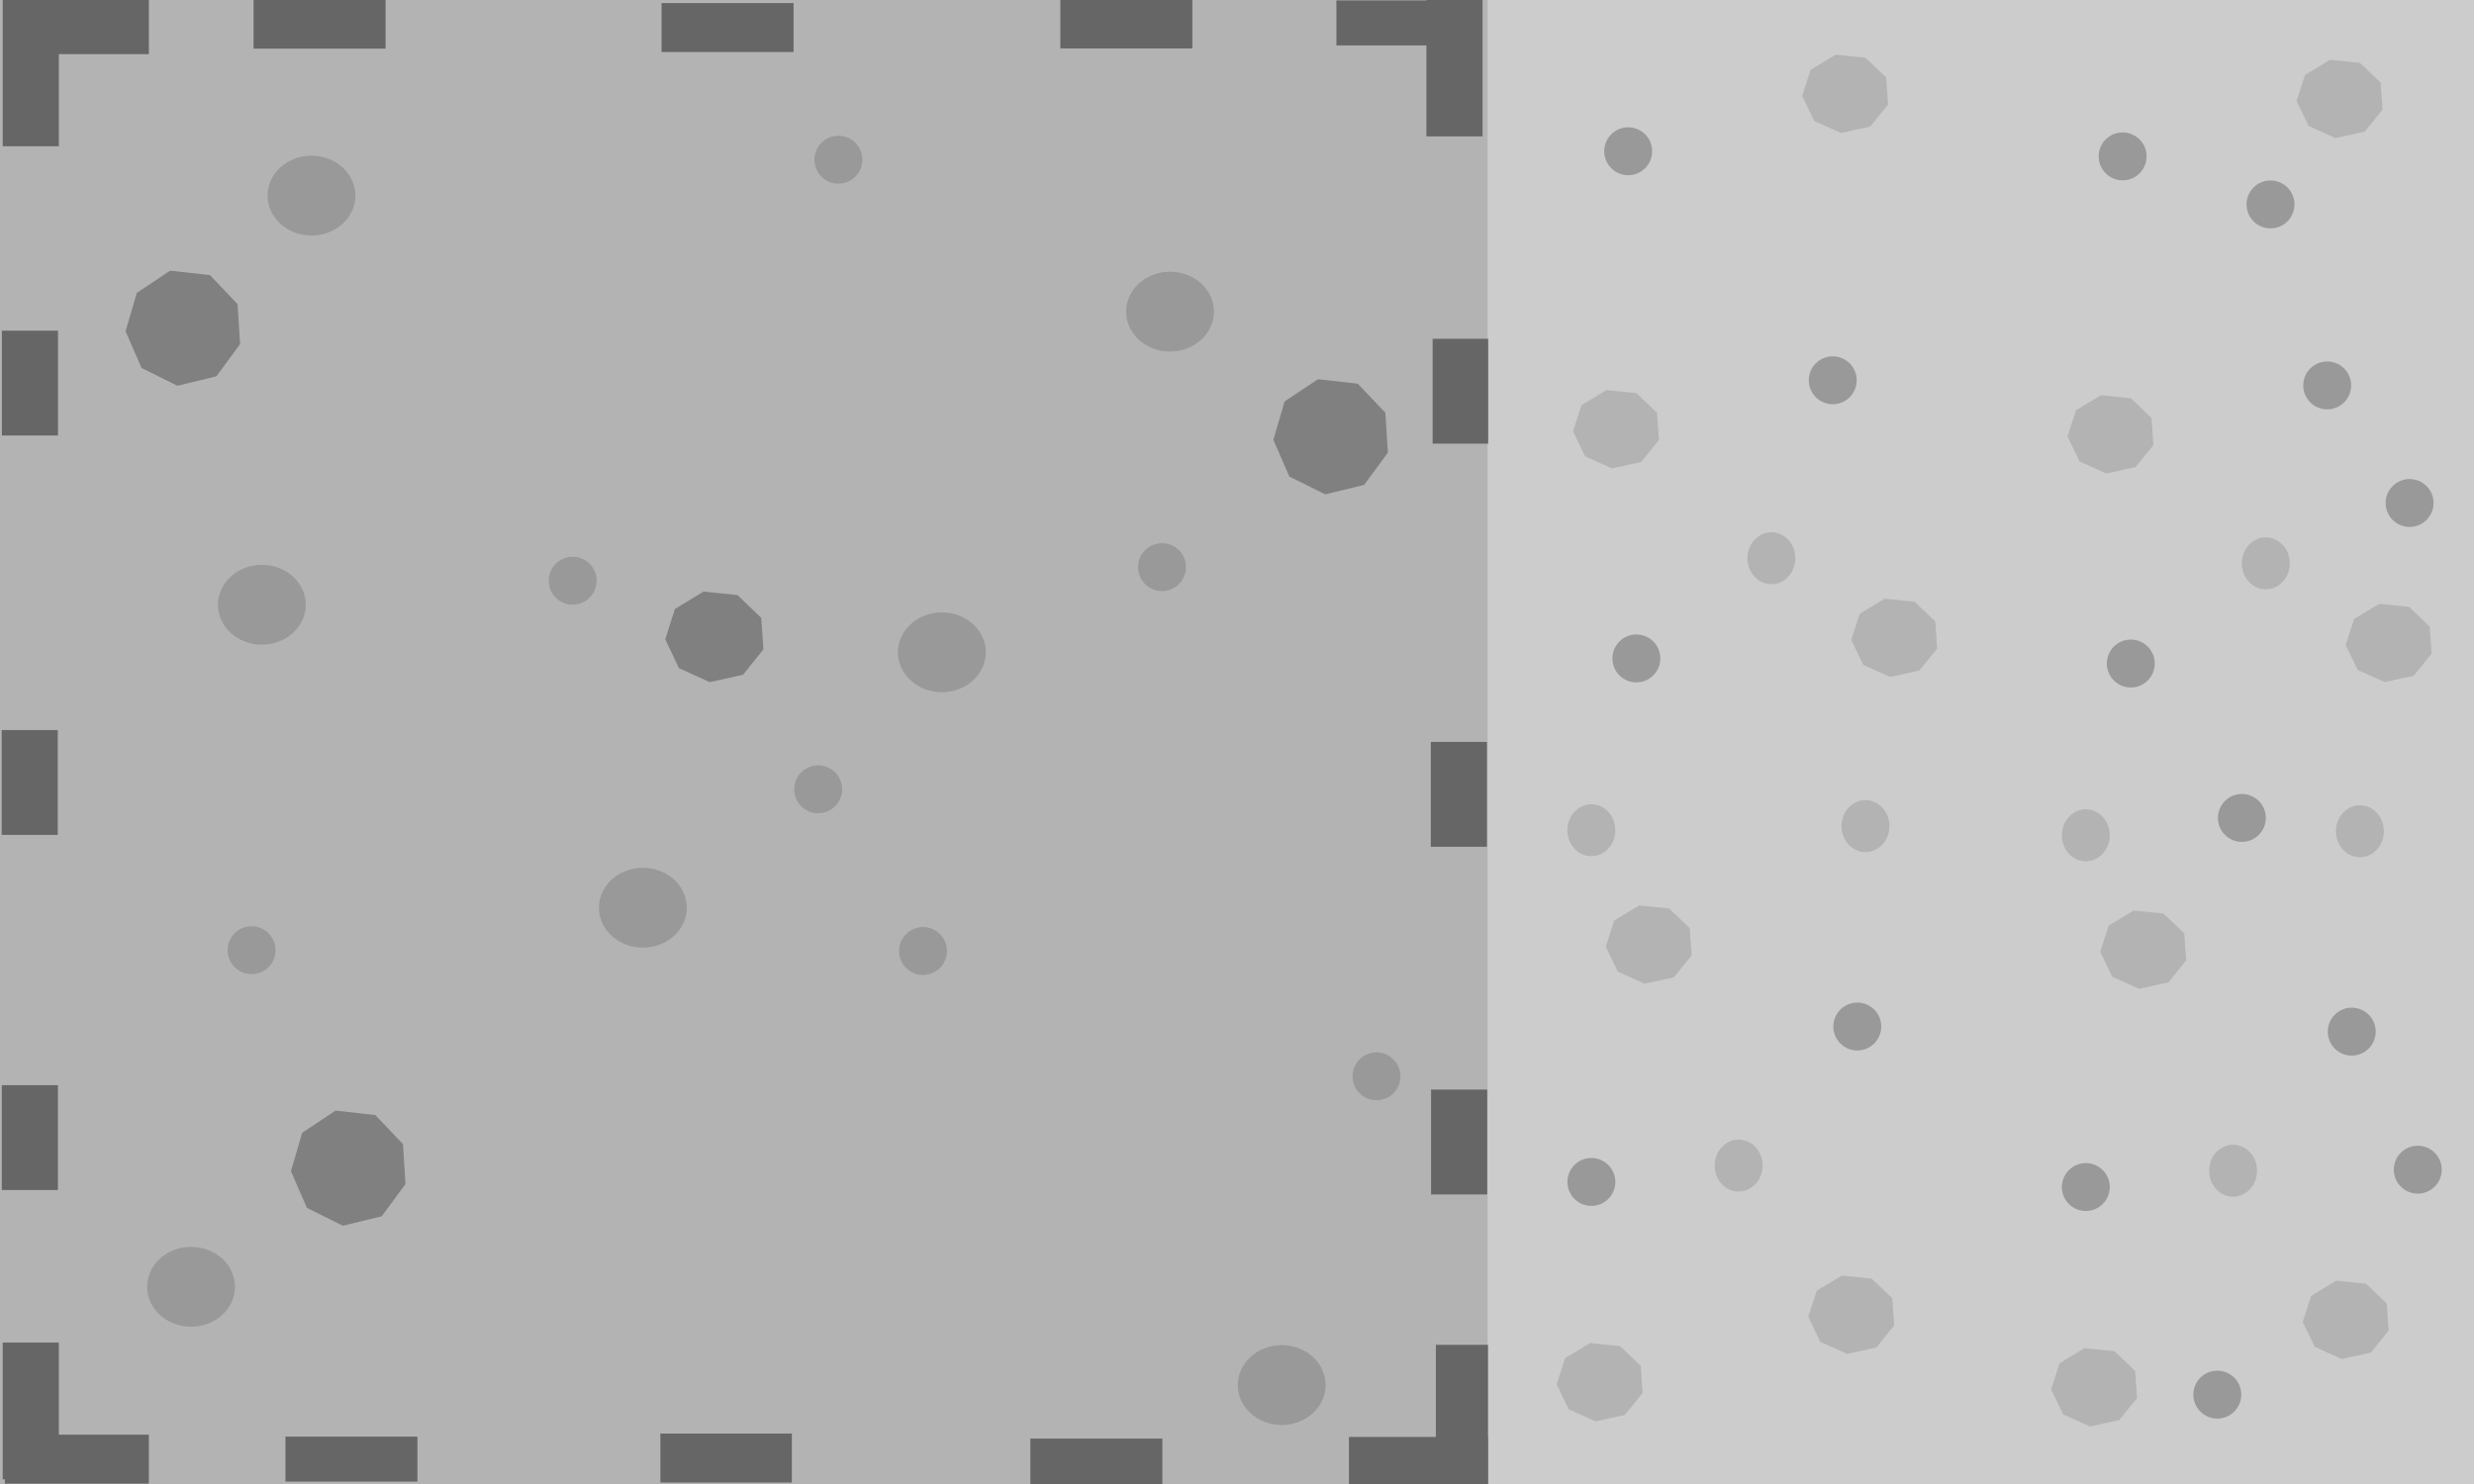
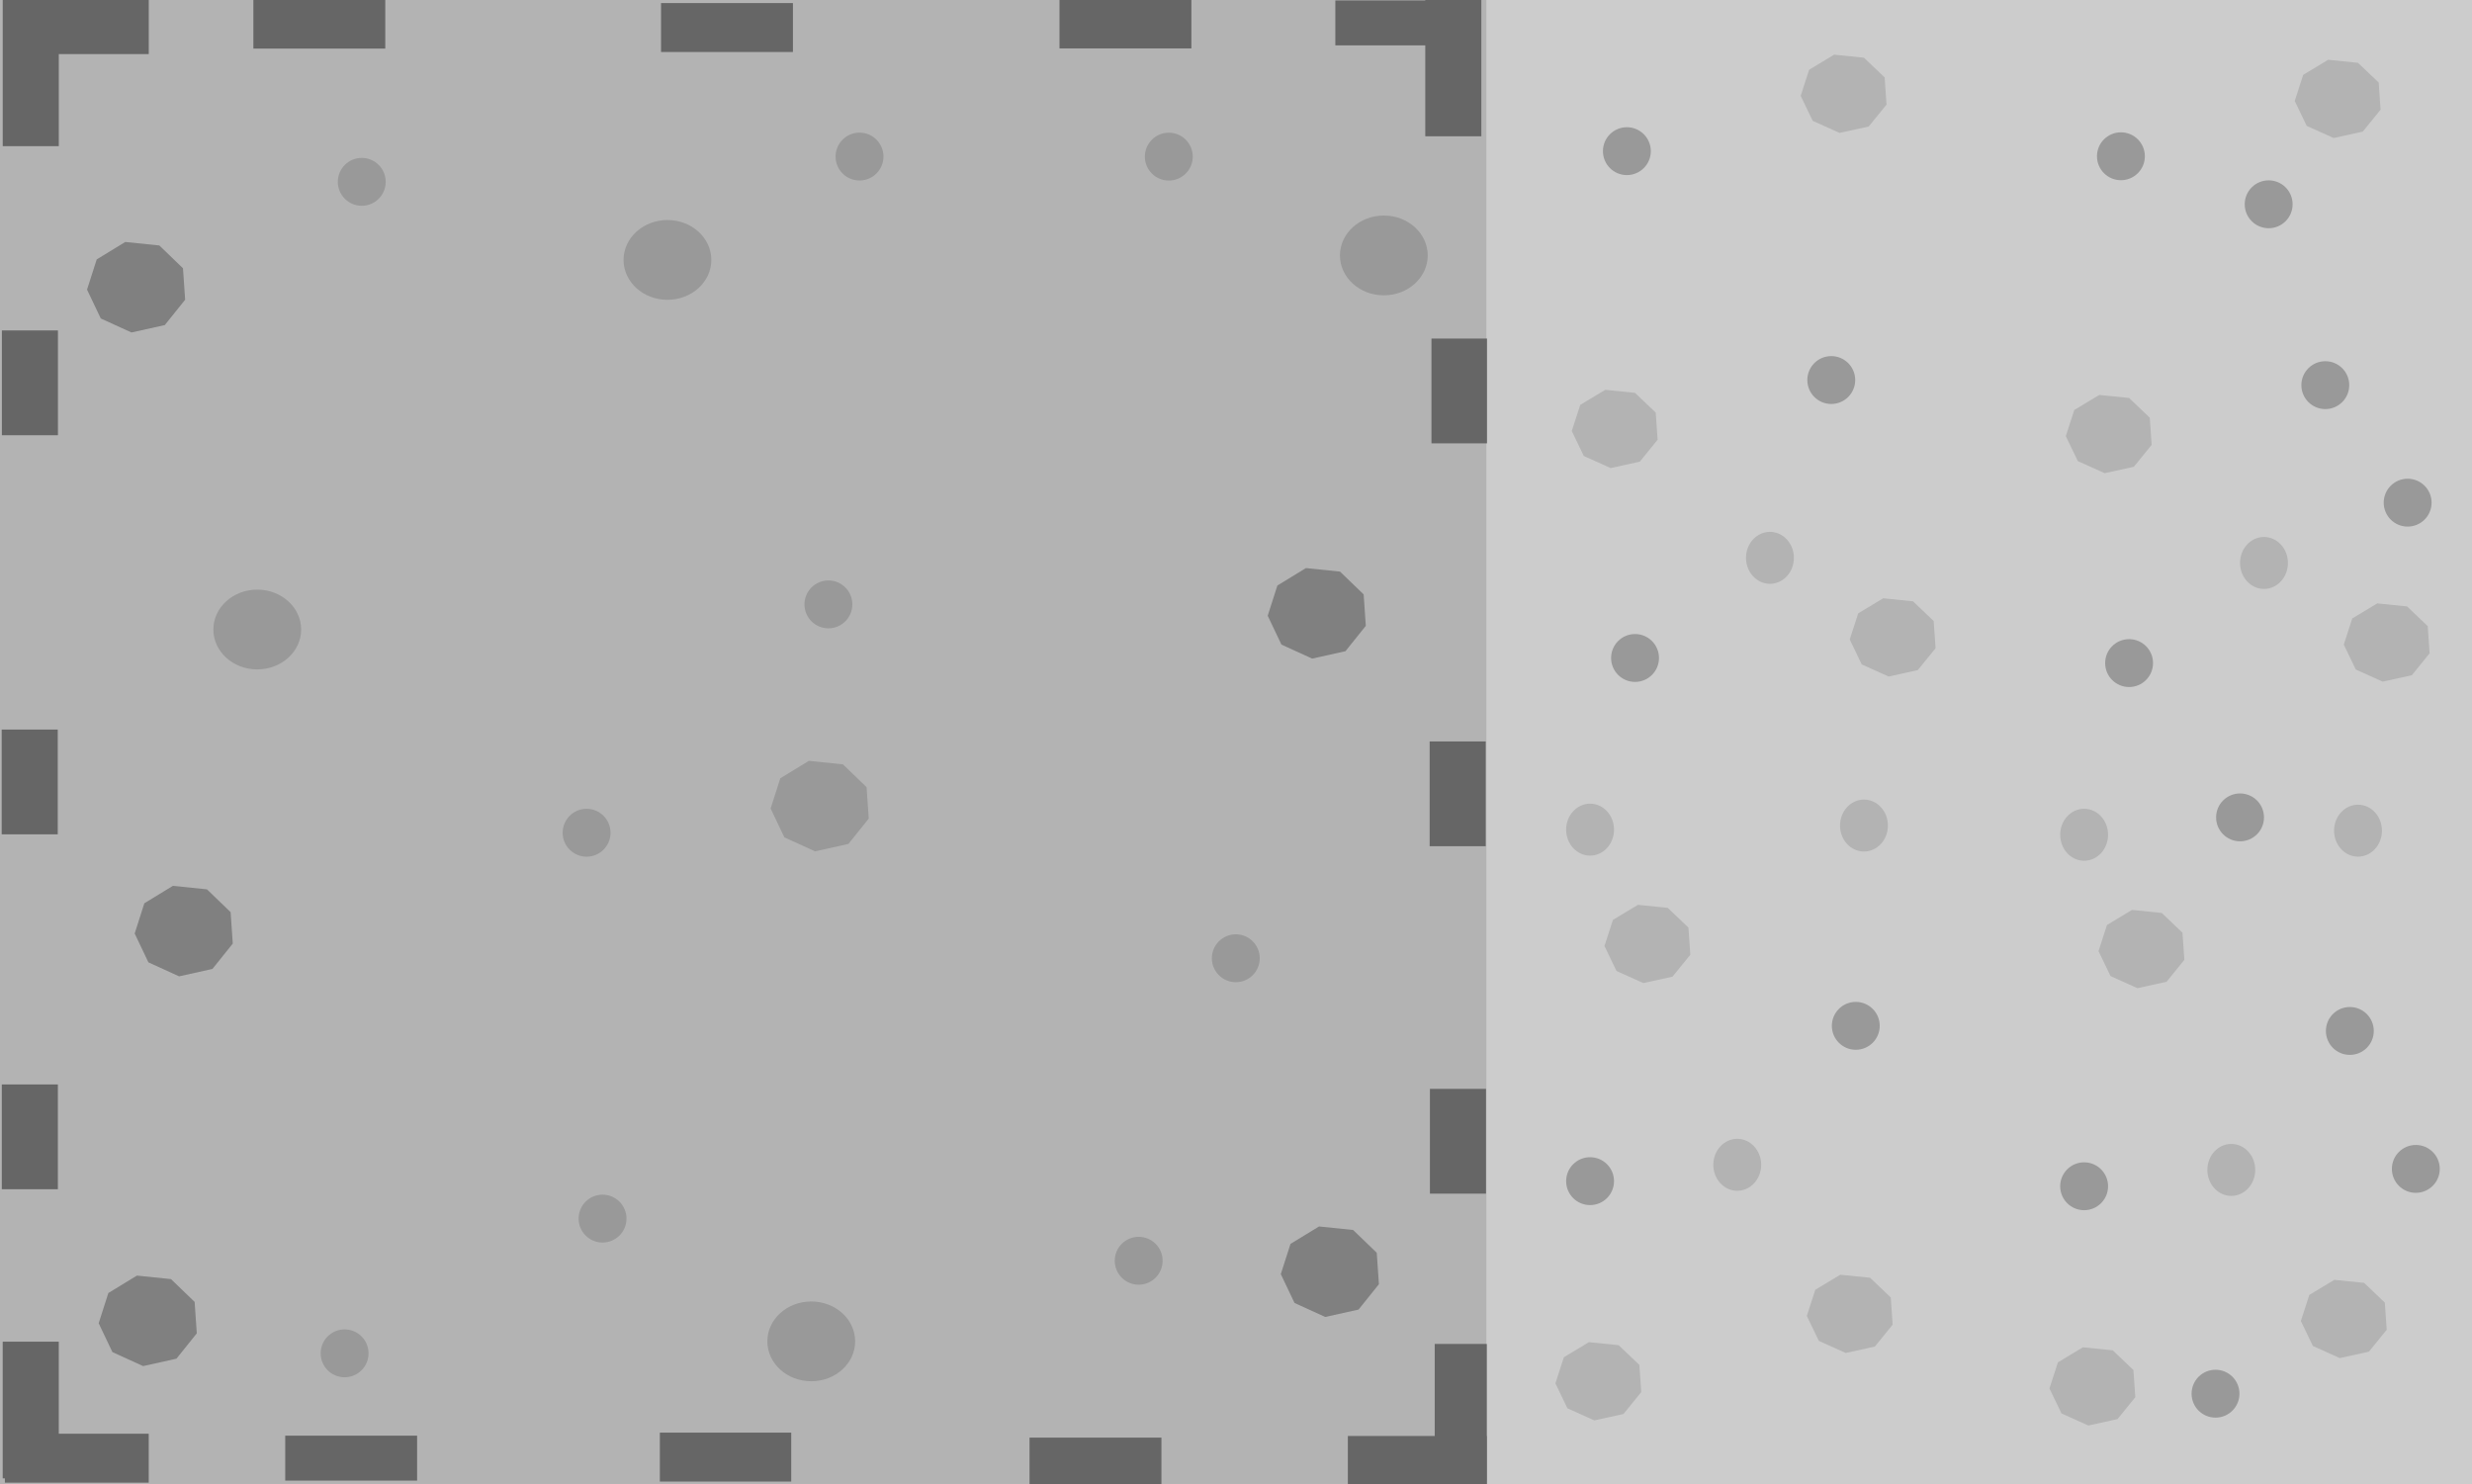
- <svg xmlns="http://www.w3.org/2000/svg" width="1280px" height="768px" viewBox="0 0 1280 768" version="1.1" id="svg1">
+ <svg xmlns="http://www.w3.org/2000/svg" width="4837.795" height="2902.677" viewBox="0 0 1280 768" version="1.1" id="svg1">
  <defs id="defs1" />
  <g id="layer1">
    <rect style="fill:#b3b3b3;fill-opacity:1;stroke-width:15.293;paint-order:stroke fill markers" id="rect1" width="769.918" height="778.523" x="0" y="-10.022" />
    <rect style="fill:#666666;fill-opacity:1;stroke-width:15.293;paint-order:stroke fill markers" id="rect2" width="68.028" height="25.337" x="341.671" y="741.909" />
    <rect style="fill:#666666;fill-opacity:1;stroke-width:15.293;paint-order:stroke fill markers" id="rect2-8" width="68.292" height="25.337" x="342.282" y="1.588" />
    <rect style="fill:#666666;fill-opacity:1;stroke-width:15.293;paint-order:stroke fill markers" id="rect2-8-7" width="68.292" height="25.337" x="131.202" y="-0.175" />
    <rect style="fill:#666666;fill-opacity:1;stroke-width:15.293;paint-order:stroke fill markers" id="rect2-8-7-2" width="68.292" height="23.271" x="147.688" y="743.48" />
    <rect style="fill:#666666;fill-opacity:1;stroke-width:15.293;paint-order:stroke fill markers" id="rect2-8-7-1" width="68.292" height="25.337" x="533.093" y="744.496" />
    <rect style="fill:#666666;fill-opacity:1;stroke-width:15.293;paint-order:stroke fill markers" id="rect2-8-7-1-4" width="72.098" height="25.337" x="697.923" y="743.643" />
    <rect style="fill:#666666;fill-opacity:1;stroke-width:15.293;paint-order:stroke fill markers" id="rect2-8-7-1-4-9" width="27.036" height="70.791" x="742.897" y="695.971" />
    <rect style="fill:#666666;fill-opacity:1;stroke-width:15.293;paint-order:stroke fill markers" id="rect2-8-7-1-4-8" width="74.49" height="25.337" x="-77.011" y="742.479" transform="scale(-1,1)" />
    <rect style="fill:#666666;fill-opacity:1;stroke-width:15.293;paint-order:stroke fill markers" id="rect2-8-7-1-4-9-6" width="29.036" height="70.791" x="-30.436" y="694.808" transform="scale(-1,1)" />
    <rect style="fill:#666666;fill-opacity:1;stroke-width:15.293;paint-order:stroke fill markers" id="rect2-8-7-1-4-8-8" width="74.49" height="28.944" x="-77.023" y="-28.014" transform="scale(-1)" />
    <rect style="fill:#666666;fill-opacity:1;stroke-width:15.293;paint-order:stroke fill markers" id="rect2-8-7-1-4-9-6-6" width="29.036" height="76.803" x="-30.449" y="-75.686" transform="scale(-1)" />
    <rect style="fill:#666666;fill-opacity:1;stroke-width:15.293;paint-order:stroke fill markers" id="rect2-8-7-1-4-8-8-8" width="74.49" height="23.271" x="691.435" y="-23.498" transform="scale(1,-1)" />
    <rect style="fill:#666666;fill-opacity:1;stroke-width:15.293;paint-order:stroke fill markers" id="rect2-8-7-1-4-9-6-6-6" width="29.036" height="70.791" x="738.009" y="-70.569" transform="scale(1,-1)" />
    <rect style="fill:#666666;fill-opacity:1;stroke-width:15.293;paint-order:stroke fill markers" id="rect2-8-7-1-6" width="68.292" height="25.337" x="548.606" y="-0.262" />
    <rect style="fill:#666666;fill-opacity:1;stroke-width:15.293;paint-order:stroke fill markers" id="rect2-5" width="29.036" height="54.263" x="740.269" y="383.965" />
    <rect style="fill:#666666;fill-opacity:1;stroke-width:15.293;paint-order:stroke fill markers" id="rect2-5-2" width="29.036" height="54.263" x="740.415" y="563.886" />
    <rect style="fill:#666666;fill-opacity:1;stroke-width:15.293;paint-order:stroke fill markers" id="rect2-5-4" width="29.036" height="54.263" x="0.93" y="561.598" />
    <rect style="fill:#666666;fill-opacity:1;stroke-width:15.293;paint-order:stroke fill markers" id="rect2-5-4-3" width="29.036" height="54.263" x="0.966" y="171.127" />
    <rect style="fill:#666666;fill-opacity:1;stroke-width:15.293;paint-order:stroke fill markers" id="rect2-5-4-1" width="29.036" height="54.263" x="741.213" y="175.329" />
    <rect style="fill:#666666;fill-opacity:1;stroke-width:15.293;paint-order:stroke fill markers" id="rect2-5-1" width="29.036" height="54.263" x="0.869" y="377.813" />
-     <ellipse style="fill:#999999;fill-opacity:1;stroke-width:15.293;paint-order:stroke fill markers" id="path2" cx="161.155" cy="101.238" rx="22.727" ry="20.661" />
-     <ellipse style="fill:#999999;fill-opacity:1;stroke-width:15.293;paint-order:stroke fill markers" id="path2-0" cx="98.857" cy="665.945" rx="22.727" ry="20.661" />
-     <ellipse style="fill:#999999;fill-opacity:1;stroke-width:15.293;paint-order:stroke fill markers" id="path2-3" cx="663.136" cy="716.803" rx="22.727" ry="20.661" />
-     <ellipse style="fill:#999999;fill-opacity:1;stroke-width:15.293;paint-order:stroke fill markers" id="path2-4" cx="605.347" cy="161.278" rx="22.727" ry="20.661" />
-     <ellipse style="fill:#999999;fill-opacity:1;stroke-width:15.293;paint-order:stroke fill markers" id="path2-49" cx="135.482" cy="312.971" rx="22.727" ry="20.661" />
-     <ellipse style="fill:#999999;fill-opacity:1;stroke-width:15.293;paint-order:stroke fill markers" id="path2-8" cx="487.308" cy="337.569" rx="22.727" ry="20.661" />
-     <ellipse style="fill:#999999;fill-opacity:1;stroke-width:15.293;paint-order:stroke fill markers" id="path2-1" cx="332.612" cy="469.76" rx="22.727" ry="20.661" />
-     <ellipse style="fill:#999999;fill-opacity:1;stroke-width:15.293;paint-order:stroke fill markers" id="path2-1-8" cx="477.546" cy="492.164" rx="12.397" ry="12.397" />
-     <ellipse style="fill:#999999;fill-opacity:1;stroke-width:15.293;paint-order:stroke fill markers" id="path2-1-8-91" cx="296.294" cy="300.528" rx="12.397" ry="12.397" />
-     <ellipse style="fill:#999999;fill-opacity:1;stroke-width:15.293;paint-order:stroke fill markers" id="path2-1-8-53" cx="423.294" cy="408.478" rx="12.397" ry="12.397" />
-     <ellipse style="fill:#999999;fill-opacity:1;stroke-width:15.293;paint-order:stroke fill markers" id="path2-1-8-5" cx="601.204" cy="293.509" rx="12.397" ry="12.397" />
-     <ellipse style="fill:#999999;fill-opacity:1;stroke-width:15.293;paint-order:stroke fill markers" id="path2-1-8-9" cx="130.155" cy="491.744" rx="12.397" ry="12.397" />
-     <ellipse style="fill:#999999;fill-opacity:1;stroke-width:15.293;paint-order:stroke fill markers" id="path2-1-8-2" cx="433.765" cy="82.662" rx="12.397" ry="12.397" />
-     <path style="fill:#808080;fill-opacity:1;stroke-width:18.484;paint-order:stroke fill markers" id="path4" d="m 378.094,345.037 -14.858,20.16 -24.34,5.893 -22.434,-11.131 -10.03,-22.947 7.066,-24.026 20.857,-13.863 24.888,2.787 17.274,18.133 z" transform="matrix(0.8270139,0,0,0.8277466,-188.4708,-107.5208)" />
-     <path style="fill:#808080;fill-opacity:1;stroke-width:18.484;paint-order:stroke fill markers" id="path4-1" d="m 378.094,345.037 -14.858,20.16 -24.34,5.893 -22.434,-11.131 -10.03,-22.947 7.066,-24.026 20.857,-13.863 24.888,2.787 17.274,18.133 z" transform="matrix(0.8270139,0,0,0.8277466,405.3741,-51.3355)" />
-     <path style="fill:#808080;fill-opacity:1;stroke-width:22.508;paint-order:stroke fill markers" id="path4-14" d="m 378.094,345.037 -14.858,20.16 -24.34,5.893 -22.434,-11.131 -10.03,-22.947 7.066,-24.026 20.857,-13.863 24.888,2.787 17.274,18.133 z" transform="matrix(0.7088667,0,0,0.6512763,126.9565,111.3501)" />
-     <path style="fill:#808080;fill-opacity:1;stroke-width:18.484;paint-order:stroke fill markers" id="path4-14-1-7" d="m 378.094,345.037 -14.858,20.16 -24.34,5.893 -22.434,-11.131 -10.03,-22.947 7.066,-24.026 20.857,-13.863 24.888,2.787 17.274,18.133 z" transform="matrix(0.8270139,0,0,0.8277466,-102.9068,327.167)" />
-     <ellipse style="fill:#999999;fill-opacity:1;stroke-width:15.293;paint-order:stroke fill markers" id="path2-1-8-65" cx="712.162" cy="557.014" rx="12.397" ry="12.397" />
+     <ellipse style="fill:#999999;fill-opacity:1;stroke-width:15.293;paint-order:stroke fill markers" id="path2-8" cx="420.067" cy="694.642" rx="22.727" ry="20.661" />
+     <ellipse style="fill:#999999;fill-opacity:1;stroke-width:15.293;paint-order:stroke fill markers" id="path2-1" cx="133.208" cy="326.004" rx="22.727" ry="20.661" />
+     <ellipse style="fill:#999999;fill-opacity:1;stroke-width:15.293;paint-order:stroke fill markers" id="path2-1-7" cx="716.551" cy="132.281" rx="22.727" ry="20.661" />
+     <ellipse style="fill:#999999;fill-opacity:1;stroke-width:15.293;paint-order:stroke fill markers" id="path2-1-82" cx="345.605" cy="134.605" rx="22.727" ry="20.661" />
+     <ellipse style="fill:#999999;fill-opacity:1;stroke-width:15.293;paint-order:stroke fill markers" id="path2-1-8" cx="178.439" cy="700.843" rx="12.397" ry="12.397" />
+     <ellipse style="fill:#999999;fill-opacity:1;stroke-width:15.293;paint-order:stroke fill markers" id="path2-1-8-91" cx="187.318" cy="94.168" rx="12.397" ry="12.397" />
+     <ellipse style="fill:#999999;fill-opacity:1;stroke-width:15.293;paint-order:stroke fill markers" id="path2-1-8-91-1" cx="445.061" cy="81.083" rx="12.397" ry="12.397" />
+     <ellipse style="fill:#999999;fill-opacity:1;stroke-width:15.293;paint-order:stroke fill markers" id="path2-1-8-91-3" cx="605.214" cy="81.111" rx="12.397" ry="12.397" />
+     <ellipse style="fill:#999999;fill-opacity:1;stroke-width:15.293;paint-order:stroke fill markers" id="path2-1-8-53" cx="311.999" cy="631.069" rx="12.397" ry="12.397" />
+     <ellipse style="fill:#999999;fill-opacity:1;stroke-width:15.293;paint-order:stroke fill markers" id="path2-1-8-53-3" cx="303.737" cy="431.247" rx="12.397" ry="12.397" />
+     <ellipse style="fill:#999999;fill-opacity:1;stroke-width:15.293;paint-order:stroke fill markers" id="path2-1-8-53-5" cx="428.95" cy="312.989" rx="12.397" ry="12.397" />
+     <ellipse style="fill:#999999;fill-opacity:1;stroke-width:15.293;paint-order:stroke fill markers" id="path2-1-8-53-7" cx="639.899" cy="496.246" rx="12.397" ry="12.397" />
+     <ellipse style="fill:#999999;fill-opacity:1;stroke-width:15.293;paint-order:stroke fill markers" id="path2-1-8-5" cx="589.61" cy="652.9" rx="12.397" ry="12.397" />
+     <path style="fill:#808080;fill-opacity:1;stroke-width:22.508;paint-order:stroke fill markers" id="path4-14-4" d="m 378.094,345.037 -14.858,20.16 -24.34,5.893 -22.434,-11.131 -10.03,-22.947 7.066,-24.026 20.857,-13.863 24.888,2.787 17.274,18.133 z" transform="matrix(0.7088667,0,0,0.6512763,-147.4876,263.9357)" />
+     <path style="fill:#808080;fill-opacity:1;stroke-width:22.508;paint-order:stroke fill markers" id="path4-14-5" d="m 378.094,345.037 -14.858,20.16 -24.34,5.893 -22.434,-11.131 -10.03,-22.947 7.066,-24.026 20.857,-13.863 24.888,2.787 17.274,18.133 z" transform="matrix(0.7088667,0,0,0.6512763,-166.1226,465.7728)" />
+     <path style="fill:#808080;fill-opacity:1;stroke-width:22.508;paint-order:stroke fill markers" id="path4-14-5-9" d="m 378.094,345.037 -14.858,20.16 -24.34,5.893 -22.434,-11.131 -10.03,-22.947 7.066,-24.026 20.857,-13.863 24.888,2.787 17.274,18.133 z" transform="matrix(0.7088667,0,0,0.6512763,445.9815,440.3334)" />
+     <path style="fill:#808080;fill-opacity:1;stroke-width:22.508;paint-order:stroke fill markers" id="path4-14-5-9-6" d="m 378.094,345.037 -14.858,20.16 -24.34,5.893 -22.434,-11.131 -10.03,-22.947 7.066,-24.026 20.857,-13.863 24.888,2.787 17.274,18.133 z" transform="matrix(0.7088667,0,0,0.6512763,439.1977,99.3803)" />
+     <path style="fill:#999999;fill-opacity:1;stroke-width:22.508;paint-order:stroke fill markers" id="path4-14-5-9-6-4" d="m 378.094,345.037 -14.858,20.16 -24.34,5.893 -22.434,-11.131 -10.03,-22.947 7.066,-24.026 20.857,-13.863 24.888,2.787 17.274,18.133 z" transform="matrix(0.7088667,0,0,0.6512763,181.8128,199.2038)" />
+     <path style="fill:#808080;fill-opacity:1;stroke-width:22.508;paint-order:stroke fill markers" id="path4-14" d="m 378.094,345.037 -14.858,20.16 -24.34,5.893 -22.434,-11.131 -10.03,-22.947 7.066,-24.026 20.857,-13.863 24.888,2.787 17.274,18.133 z" transform="matrix(0.7088667,0,0,0.6512763,-172.1499,-69.50494)" />
    <rect style="fill:#cccccc;fill-opacity:1;stroke-width:15.293;paint-order:stroke fill markers" id="rect4" width="260.085" height="782.108" x="769.973" y="-2.117" />
    <path style="fill:#b3b3b3;fill-opacity:1;stroke-width:25.878;paint-order:stroke fill markers" id="path4-14-9" d="m 378.094,345.037 -14.858,20.16 -24.34,5.893 -22.434,-11.131 -10.03,-22.947 7.066,-24.026 20.857,-13.863 24.888,2.787 17.274,18.133 z" transform="matrix(0.6202562,0,0,0.5630411,745.5004,491.7168)" />
    <path style="fill:#b3b3b3;fill-opacity:1;stroke-width:25.878;paint-order:stroke fill markers" id="path4-14-9-8" d="m 378.094,345.037 -14.858,20.16 -24.34,5.893 -22.434,-11.131 -10.03,-22.947 7.066,-24.026 20.857,-13.863 24.888,2.787 17.274,18.133 z" transform="matrix(0.6202562,0,0,0.5630411,623.792,33.4585)" />
    <path style="fill:#b3b3b3;fill-opacity:1;stroke-width:25.878;paint-order:stroke fill markers" id="path4-14-9-0" d="m 378.094,345.037 -14.858,20.16 -24.34,5.893 -22.434,-11.131 -10.03,-22.947 7.066,-24.026 20.857,-13.863 24.888,2.787 17.274,18.133 z" transform="matrix(0.6202562,0,0,0.5630411,742.3253,-140.1082)" />
    <path style="fill:#b3b3b3;fill-opacity:1;stroke-width:25.878;paint-order:stroke fill markers" id="path4-14-9-1" d="m 378.094,345.037 -14.858,20.16 -24.34,5.893 -22.434,-11.131 -10.03,-22.947 7.066,-24.026 20.857,-13.863 24.888,2.787 17.274,18.133 z" transform="matrix(0.6202562,0,0,0.5630411,640.7254,300.1585)" />
    <path style="fill:#b3b3b3;fill-opacity:1;stroke-width:25.878;paint-order:stroke fill markers" id="path4-14-9-9" d="m 378.094,345.037 -14.858,20.16 -24.34,5.893 -22.434,-11.131 -10.03,-22.947 7.066,-24.026 20.857,-13.863 24.888,2.787 17.274,18.133 z" transform="matrix(0.6202562,0,0,0.5630411,767.7253,141.4085)" />
    <path style="fill:#b3b3b3;fill-opacity:1;stroke-width:25.878;paint-order:stroke fill markers" id="path4-14-9-3" d="m 378.094,345.037 -14.858,20.16 -24.34,5.893 -22.434,-11.131 -10.03,-22.947 7.066,-24.026 20.857,-13.863 24.888,2.787 17.274,18.133 z" transform="matrix(0.6202562,0,0,0.5630411,615.3253,526.6418)" />
    <ellipse style="fill:#999999;fill-opacity:1;stroke-width:15.293;paint-order:stroke fill markers" id="path2-1-8-0" cx="823.344" cy="611.678" rx="12.397" ry="12.397" />
    <ellipse style="fill:#999999;fill-opacity:1;stroke-width:15.293;paint-order:stroke fill markers" id="path2-1-8-0-0" cx="960.928" cy="531.244" rx="12.397" ry="12.397" />
    <ellipse style="fill:#999999;fill-opacity:1;stroke-width:15.293;paint-order:stroke fill markers" id="path2-1-8-0-9" cx="846.628" cy="340.744" rx="12.397" ry="12.397" />
    <ellipse style="fill:#999999;fill-opacity:1;stroke-width:15.293;paint-order:stroke fill markers" id="path2-1-8-0-4" cx="948.228" cy="196.811" rx="12.397" ry="12.397" />
    <ellipse style="fill:#999999;fill-opacity:1;stroke-width:15.293;paint-order:stroke fill markers" id="path2-1-8-0-8" cx="842.394" cy="78.278" rx="12.397" ry="12.397" />
    <ellipse style="fill:#b3b3b3;fill-opacity:1;stroke-width:15.293;paint-order:stroke fill markers" id="path2-1-8-0-8-7" cx="916.478" cy="288.886" rx="12.397" ry="13.455" />
    <ellipse style="fill:#b3b3b3;fill-opacity:1;stroke-width:15.293;paint-order:stroke fill markers" id="path2-1-8-0-8-7-3" cx="823.344" cy="429.644" rx="12.397" ry="13.455" />
    <ellipse style="fill:#b3b3b3;fill-opacity:1;stroke-width:15.293;paint-order:stroke fill markers" id="path2-1-8-0-8-7-7" cx="899.544" cy="603.211" rx="12.397" ry="13.455" />
    <ellipse style="fill:#b3b3b3;fill-opacity:1;stroke-width:15.293;paint-order:stroke fill markers" id="path2-1-8-0-8-7-6" cx="965.161" cy="427.528" rx="12.397" ry="13.455" />
    <ellipse style="fill:#cccccc;fill-opacity:1;stroke-width:15.293;paint-order:stroke fill markers" id="path2-1-8-0-8-7-9" cx="956.694" cy="137.544" rx="12.397" ry="13.455" />
    <ellipse style="fill:#cccccc;fill-opacity:1;stroke-width:15.293;paint-order:stroke fill markers" id="path2-1-8-0-8-7-34" cx="833.928" cy="126.961" rx="12.397" ry="13.455" />
    <rect style="fill:#cccccc;fill-opacity:1;stroke-width:15.293;paint-order:stroke fill markers" id="rect4-7" width="281.252" height="813.858" x="1015.206" y="-24.871" />
    <path style="fill:#b3b3b3;fill-opacity:1;stroke-width:25.878;paint-order:stroke fill markers" id="path4-14-9-2" d="m 378.094,345.037 -14.858,20.16 -24.34,5.893 -22.434,-11.131 -10.03,-22.947 7.066,-24.026 20.857,-13.863 24.888,2.787 17.274,18.133 z" transform="matrix(0.6202562,0,0,0.5630411,1001.317,494.3626)" />
    <path style="fill:#b3b3b3;fill-opacity:1;stroke-width:25.878;paint-order:stroke fill markers" id="path4-14-9-8-2" d="m 378.094,345.037 -14.858,20.16 -24.34,5.893 -22.434,-11.131 -10.03,-22.947 7.066,-24.026 20.857,-13.863 24.888,2.787 17.274,18.133 z" transform="matrix(0.6202562,0,0,0.5630411,879.6083,36.10432)" />
    <path style="fill:#b3b3b3;fill-opacity:1;stroke-width:25.878;paint-order:stroke fill markers" id="path4-14-9-0-8" d="m 378.094,345.037 -14.858,20.16 -24.34,5.893 -22.434,-11.131 -10.03,-22.947 7.066,-24.026 20.857,-13.863 24.888,2.787 17.274,18.133 z" transform="matrix(0.6202562,0,0,0.5630411,998.1416,-137.4624)" />
    <path style="fill:#b3b3b3;fill-opacity:1;stroke-width:25.878;paint-order:stroke fill markers" id="path4-14-9-1-2" d="m 378.094,345.037 -14.858,20.16 -24.34,5.893 -22.434,-11.131 -10.03,-22.947 7.066,-24.026 20.857,-13.863 24.888,2.787 17.274,18.133 z" transform="matrix(0.6202562,0,0,0.5630411,896.5416,302.8043)" />
    <path style="fill:#b3b3b3;fill-opacity:1;stroke-width:25.878;paint-order:stroke fill markers" id="path4-14-9-9-8" d="m 378.094,345.037 -14.858,20.16 -24.34,5.893 -22.434,-11.131 -10.03,-22.947 7.066,-24.026 20.857,-13.863 24.888,2.787 17.274,18.133 z" transform="matrix(0.6202562,0,0,0.5630411,1023.542,144.0543)" />
    <path style="fill:#b3b3b3;fill-opacity:1;stroke-width:25.878;paint-order:stroke fill markers" id="path4-14-9-3-9" d="m 378.094,345.037 -14.858,20.16 -24.34,5.893 -22.434,-11.131 -10.03,-22.947 7.066,-24.026 20.857,-13.863 24.888,2.787 17.274,18.133 z" transform="matrix(0.6202562,0,0,0.5630411,871.1416,529.2876)" />
    <ellipse style="fill:#999999;fill-opacity:1;stroke-width:15.293;paint-order:stroke fill markers" id="path2-1-8-0-07" cx="1079.161" cy="614.324" rx="12.397" ry="12.397" />
    <ellipse style="fill:#999999;fill-opacity:1;stroke-width:15.293;paint-order:stroke fill markers" id="path2-1-8-0-0-8" cx="1216.744" cy="533.89" rx="12.397" ry="12.397" />
    <ellipse style="fill:#999999;fill-opacity:1;stroke-width:15.293;paint-order:stroke fill markers" id="path2-1-8-0-0-8-5" cx="1159.894" cy="423.294" rx="12.397" ry="12.397" />
    <ellipse style="fill:#999999;fill-opacity:1;stroke-width:15.293;paint-order:stroke fill markers" id="path2-1-8-0-0-8-4" cx="1246.678" cy="260.311" rx="12.397" ry="12.397" />
    <ellipse style="fill:#999999;fill-opacity:1;stroke-width:15.293;paint-order:stroke fill markers" id="path2-1-8-0-0-8-2" cx="1174.711" cy="105.794" rx="12.397" ry="12.397" />
    <ellipse style="fill:#999999;fill-opacity:1;stroke-width:15.293;paint-order:stroke fill markers" id="path2-1-8-0-0-8-7" cx="1147.195" cy="721.744" rx="12.397" ry="12.397" />
    <ellipse style="fill:#999999;fill-opacity:1;stroke-width:15.293;paint-order:stroke fill markers" id="path2-1-8-0-0-8-52" cx="1250.911" cy="605.328" rx="12.397" ry="12.397" />
    <ellipse style="fill:#999999;fill-opacity:1;stroke-width:15.293;paint-order:stroke fill markers" id="path2-1-8-0-9-1" cx="1102.444" cy="343.39" rx="12.397" ry="12.397" />
    <ellipse style="fill:#999999;fill-opacity:1;stroke-width:15.293;paint-order:stroke fill markers" id="path2-1-8-0-4-5" cx="1204.044" cy="199.457" rx="12.397" ry="12.397" />
    <ellipse style="fill:#999999;fill-opacity:1;stroke-width:15.293;paint-order:stroke fill markers" id="path2-1-8-0-8-8" cx="1098.211" cy="80.924" rx="12.397" ry="12.397" />
    <ellipse style="fill:#b3b3b3;fill-opacity:1;stroke-width:15.293;paint-order:stroke fill markers" id="path2-1-8-0-8-7-61" cx="1172.294" cy="291.532" rx="12.397" ry="13.455" />
    <ellipse style="fill:#b3b3b3;fill-opacity:1;stroke-width:15.293;paint-order:stroke fill markers" id="path2-1-8-0-8-7-3-2" cx="1079.161" cy="432.29" rx="12.397" ry="13.455" />
    <ellipse style="fill:#b3b3b3;fill-opacity:1;stroke-width:15.293;paint-order:stroke fill markers" id="path2-1-8-0-8-7-7-4" cx="1155.361" cy="605.857" rx="12.397" ry="13.455" />
    <ellipse style="fill:#b3b3b3;fill-opacity:1;stroke-width:15.293;paint-order:stroke fill markers" id="path2-1-8-0-8-7-6-2" cx="1220.977" cy="430.174" rx="12.397" ry="13.455" />
    <ellipse style="fill:#cccccc;fill-opacity:1;stroke-width:15.293;paint-order:stroke fill markers" id="path2-1-8-0-8-7-9-5" cx="1212.511" cy="140.19" rx="12.397" ry="13.455" />
    <ellipse style="fill:#cccccc;fill-opacity:1;stroke-width:15.293;paint-order:stroke fill markers" id="path2-1-8-0-8-7-34-8" cx="1089.744" cy="129.607" rx="12.397" ry="13.455" />
  </g>
</svg>
